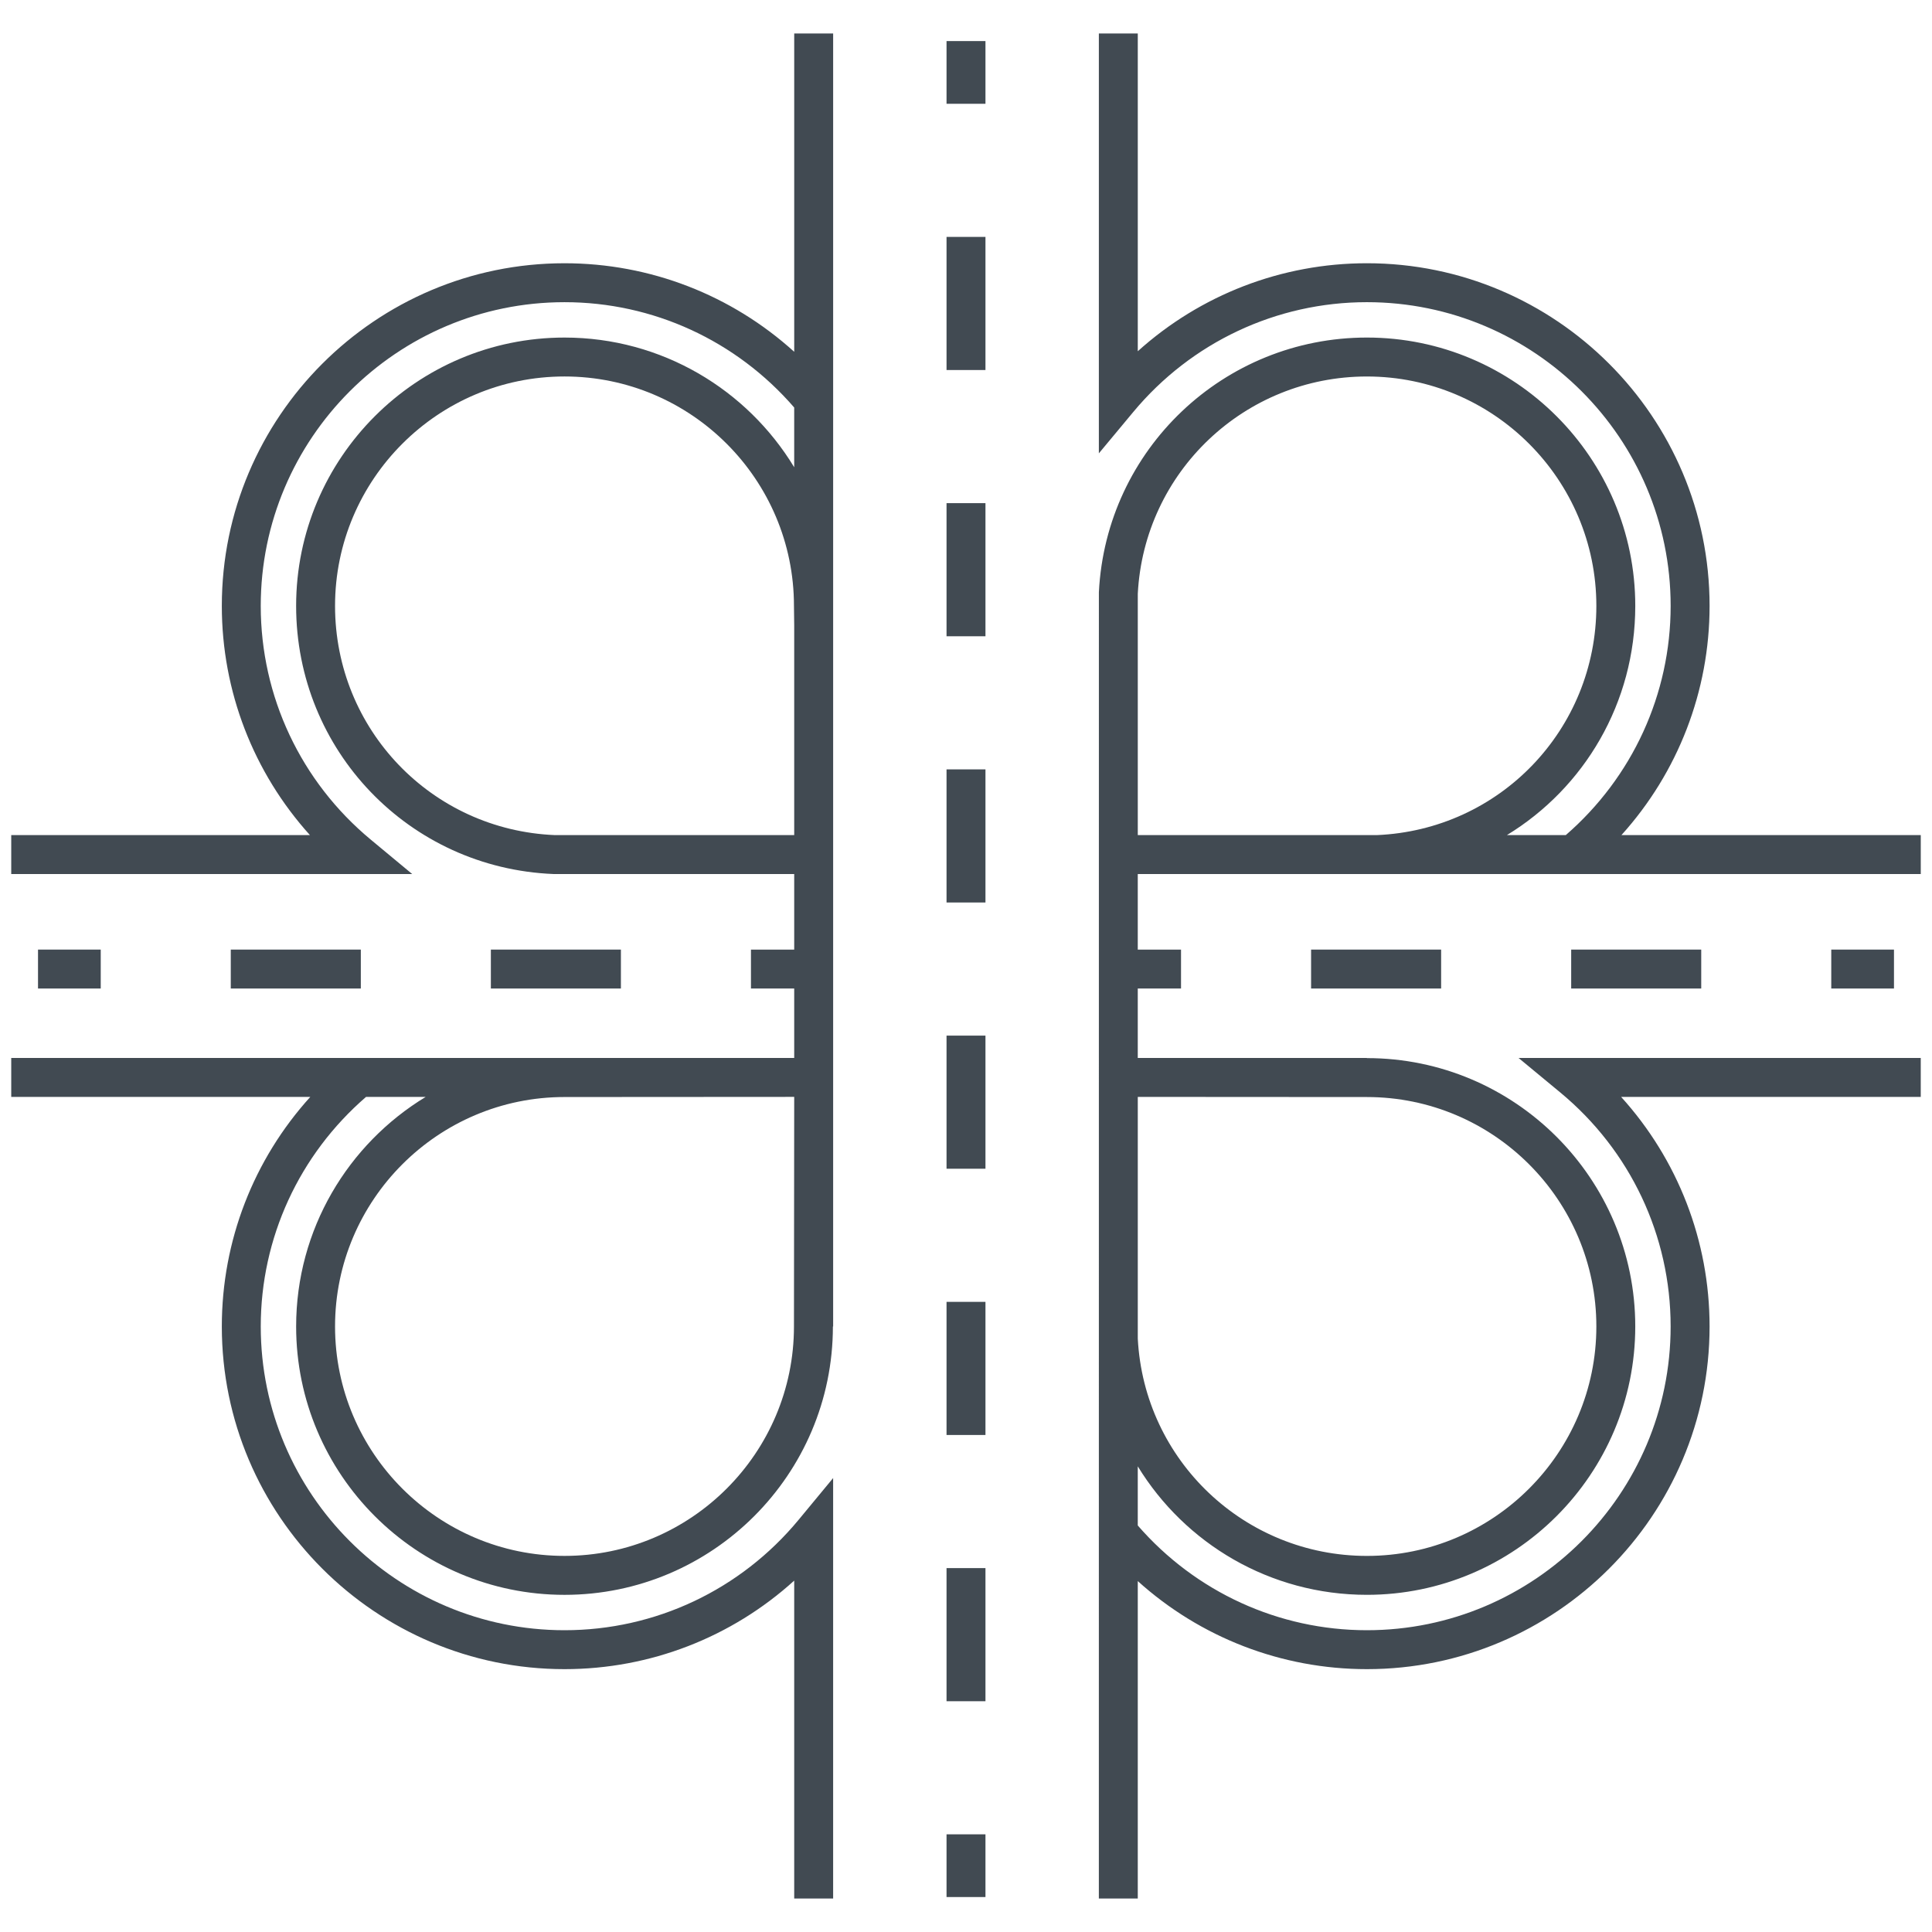
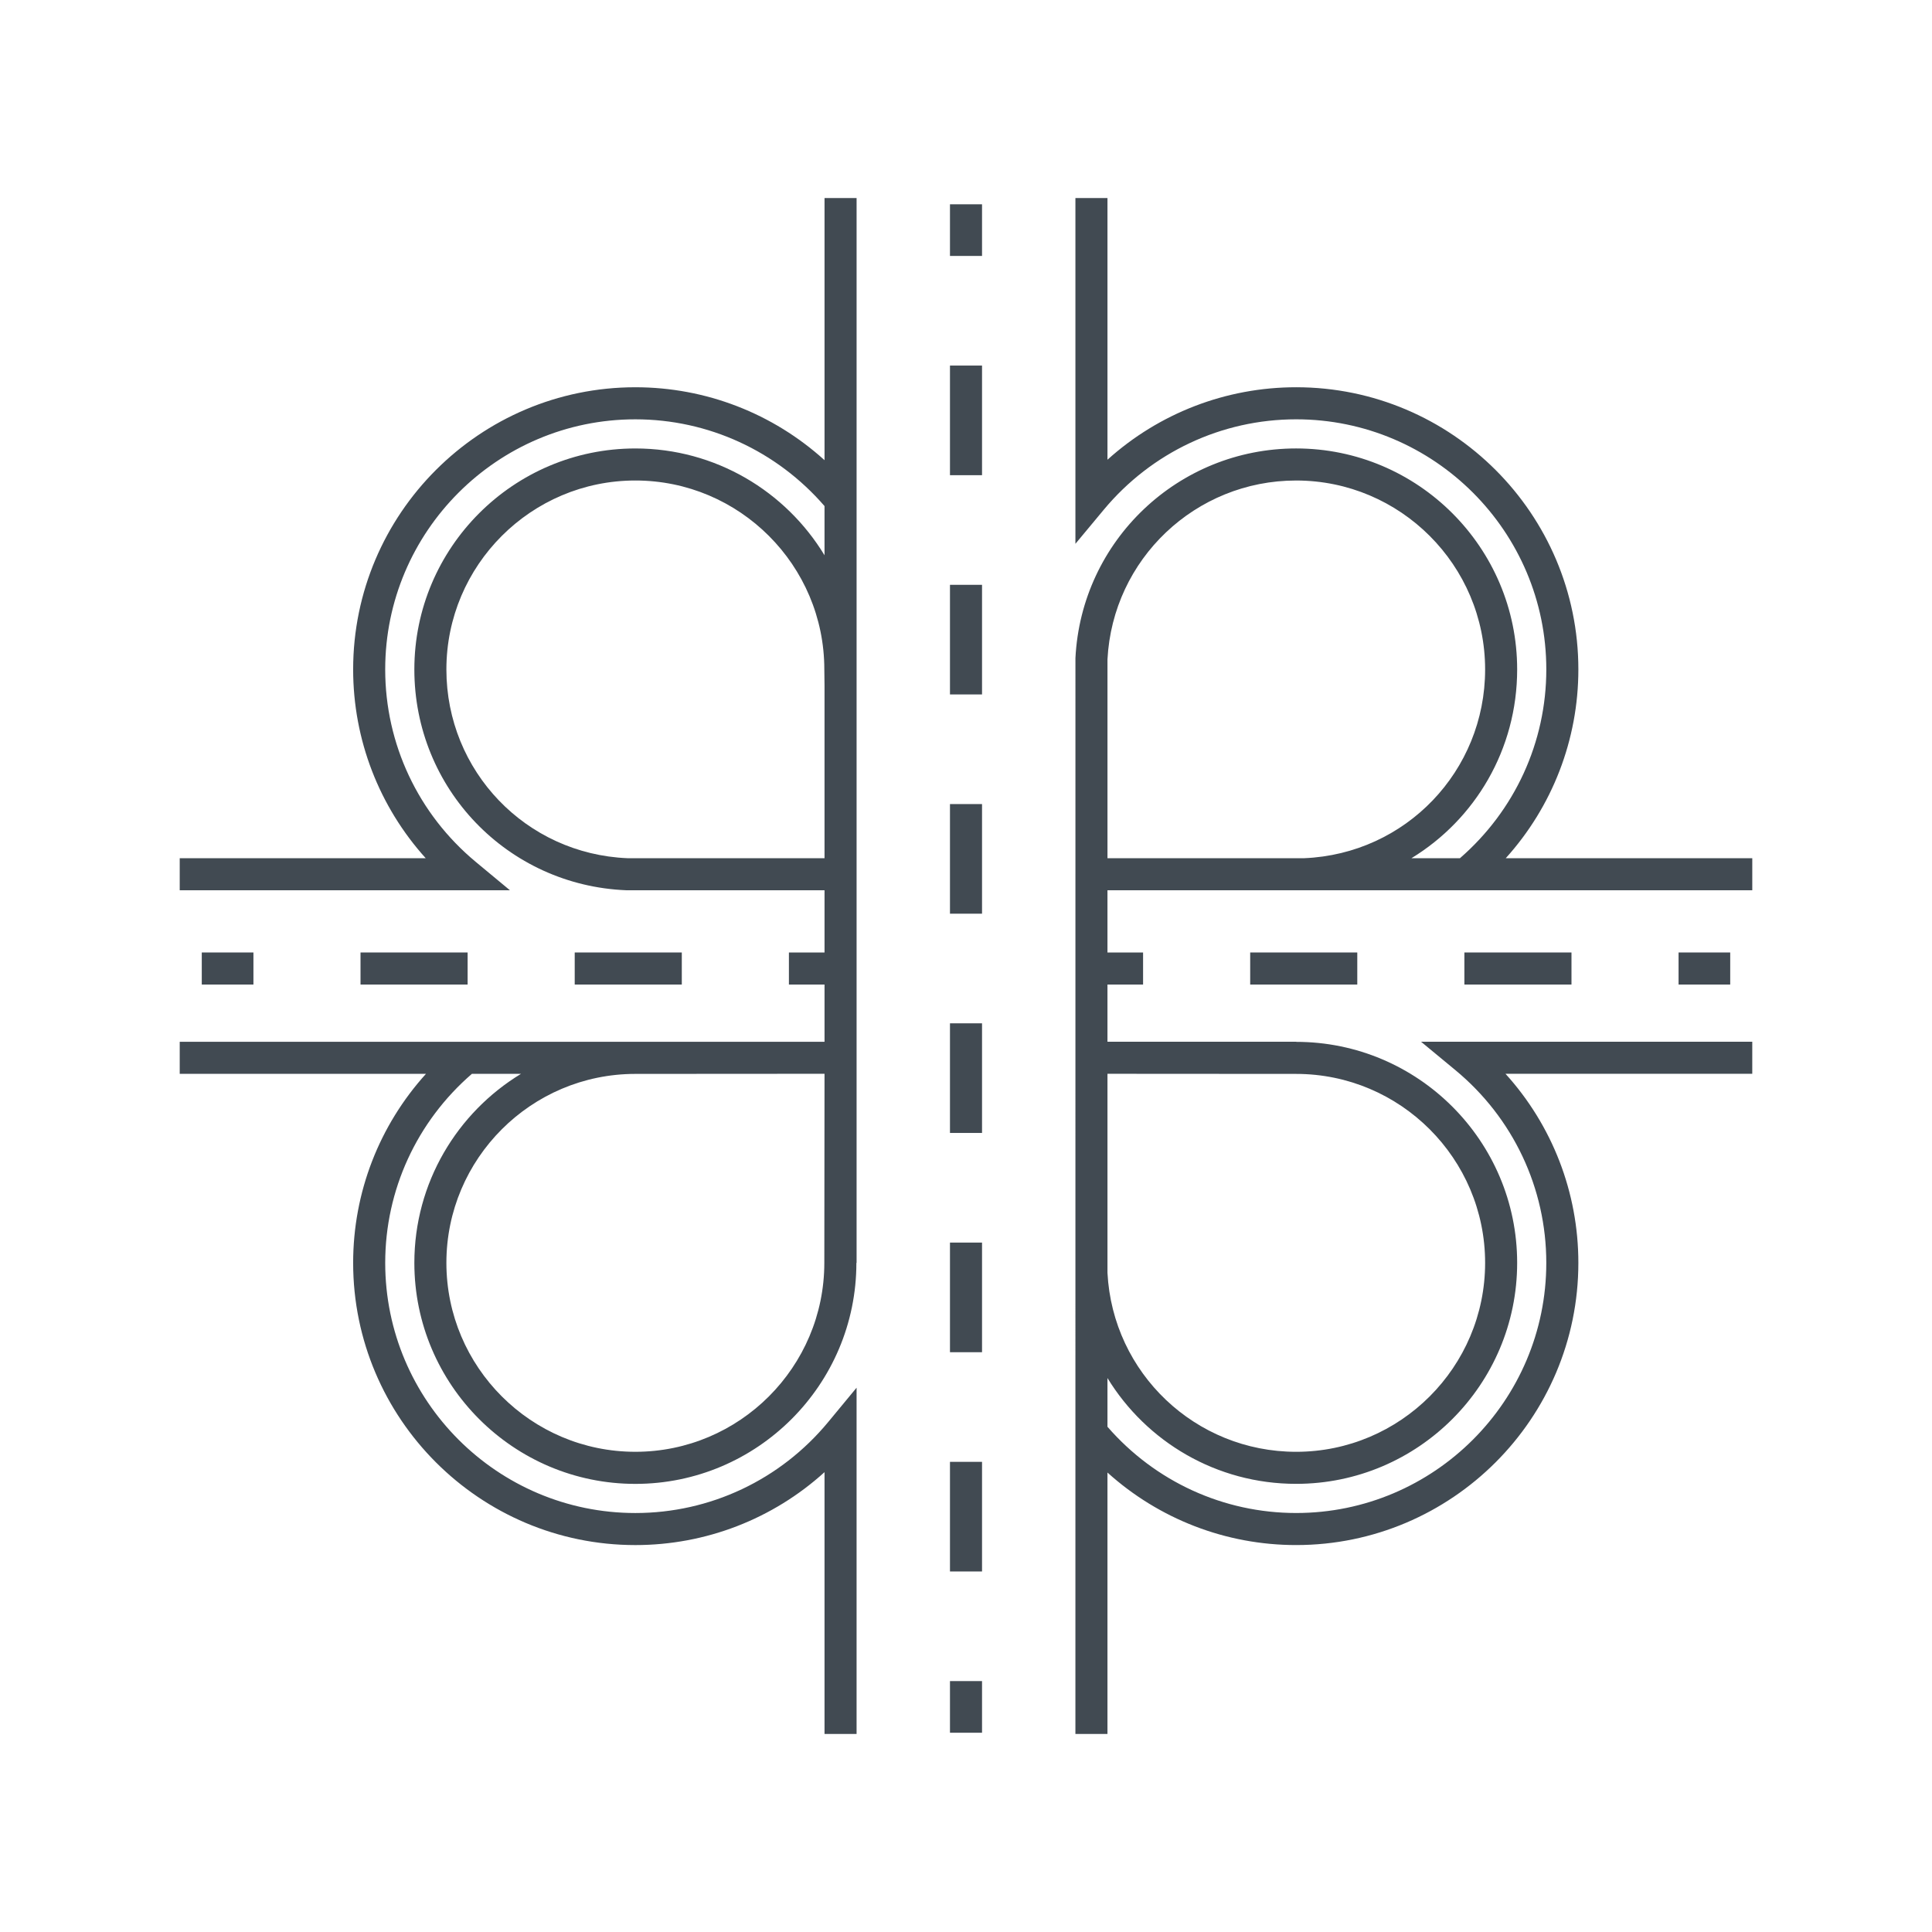
<svg xmlns="http://www.w3.org/2000/svg" version="1.1" id="Capa_1" x="0px" y="0px" width="430px" height="430px" viewBox="0 0 430 430" enable-background="new 0 0 430 430" xml:space="preserve">
  <g>
-     <path fill="#414A52" d="M176.765,78.298c-13.946-12.629-32.058-19.707-51.124-19.707c-42.056,0-76.271,34.213-76.271,76.263   c0,19.013,7.041,37.087,19.612,51.014H2.5v8.664h89.243l-9.234-7.666c-15.555-12.912-24.476-31.869-24.476-52.012   c0-37.272,30.326-67.598,67.606-67.598c19.694,0,38.23,8.537,51.124,23.445v13.295C166.288,86.708,147.291,75.13,125.64,75.13   c-32.938,0-59.732,26.792-59.732,59.725c0,32.166,25.163,58.378,57.286,59.674l53.571,0.004v16.819h-9.627v8.664h9.627v15.456H2.5   v8.662h66.562c-12.622,13.938-19.692,32.038-19.692,51.093c0,42.057,34.214,76.271,76.271,76.271   c19.067,0,37.182-7.073,51.124-19.707v70.757h8.664v-93.582l-7.67,9.276c-12.921,15.628-31.917,24.592-52.118,24.592   c-37.28,0-67.606-30.327-67.606-67.605c0-19.682,8.532-38.204,23.434-51.092h13.27c-17.268,10.479-28.829,29.461-28.829,51.092   c0,32.938,26.797,59.731,59.733,59.731c32.938,0,59.733-26.796,59.733-59.731h0.055V7.455h-8.664V78.298L176.765,78.298z    M123.487,185.866c-27.433-1.138-48.916-23.533-48.916-51.014c0-28.154,22.91-51.061,51.07-51.061s51.069,22.905,51.069,51.061   l0.055,4.332v46.682H123.487z M176.71,295.223c0,28.16-22.909,51.069-51.069,51.069c-28.161,0-51.07-22.909-51.07-51.069   c0-28.153,22.91-51.061,51.07-51.061l51.124-0.032L176.71,295.223z" />
-     <path fill="#414A52" d="M427.5,185.866h-66.623c12.574-13.927,19.62-32,19.62-51.014c0-42.05-34.214-76.263-76.271-76.263   c-18.996,0-37.062,7.031-50.993,19.586V7.455h-8.663V100.9l7.662-9.208c12.92-15.529,31.871-24.438,51.994-24.438   c37.278,0,67.606,30.325,67.606,67.599c0,19.639-8.499,38.133-23.339,51.014h-13.107c17.2-10.484,28.572-29.396,28.572-51.014   c0-32.933-26.797-59.725-59.733-59.725c-31.844,0-58.046,24.89-59.649,56.659l-0.008,290.758h8.664v-70.646   c13.929,12.562,31.992,19.599,50.993,19.599c42.059,0,76.271-34.215,76.271-76.271c0-19.053-7.066-37.154-19.688-51.092h66.688   v-8.663h-89.509l9.273,7.67c15.613,12.917,24.569,31.9,24.569,52.085c0,37.279-30.328,67.606-67.607,67.606   c-19.621,0-38.106-8.486-50.992-23.31v-13.165c10.514,17.202,29.456,28.598,50.992,28.598c32.938,0,59.734-26.796,59.734-59.731   c0-32.934-26.796-59.725-59.734-59.725v-0.031H253.23v-15.455h9.627v-8.664h-9.627v-16.82H427.5V185.866z M304.227,244.165   c28.16,0,51.069,22.905,51.069,51.061c0,28.16-22.909,51.069-51.069,51.069c-27.199,0-49.582-21.239-50.993-48.369v-53.793   L304.227,244.165z M253.234,132.151c1.411-27.123,23.794-48.357,50.993-48.357c28.16,0,51.069,22.905,51.069,51.061   c0,27.479-21.479,49.876-48.903,51.014h-53.159V132.151L253.234,132.151z" />
-     <rect x="210.668" y="9.142" fill="#414A52" width="8.664" height="13.958" />
-     <rect x="210.668" y="289.752" fill="#414A52" width="8.664" height="29.628" />
-     <rect x="210.668" y="349.009" fill="#414A52" width="8.664" height="29.628" />
-     <rect x="210.668" y="230.494" fill="#414A52" width="8.664" height="29.628" />
-     <rect x="210.668" y="52.728" fill="#414A52" width="8.664" height="29.627" />
-     <rect x="210.668" y="171.239" fill="#414A52" width="8.664" height="29.627" />
-     <rect x="210.668" y="111.984" fill="#414A52" width="8.664" height="29.627" />
-     <rect x="210.668" y="408.261" fill="#414A52" width="8.664" height="13.959" />
-     <rect x="51.363" y="211.348" fill="#414A52" width="28.944" height="8.664" />
-     <rect x="109.251" y="211.348" fill="#414A52" width="28.942" height="8.664" />
-     <rect x="8.461" y="211.348" fill="#414A52" width="13.959" height="8.664" />
-     <rect x="407.579" y="211.348" fill="#414A52" width="13.958" height="8.664" />
-     <rect x="291.805" y="211.348" fill="#414A52" width="28.943" height="8.664" />
-     <rect x="349.694" y="211.348" fill="#414A52" width="28.943" height="8.664" />
+     <path fill="#414A52" d="M183.512,102.42c-11.485-10.4-26.4-16.229-42.102-16.229c-34.634,0-62.811,28.176-62.811,62.805   c0,15.658,5.798,30.542,16.15,42.012H40v7.135h73.494l-7.604-6.313c-12.81-10.633-20.156-26.245-20.156-42.833   c0-30.695,24.974-55.669,55.675-55.669c16.219,0,31.484,7.031,42.102,19.308v10.949c-8.626-14.237-24.271-23.772-42.101-23.772   c-27.125,0-49.19,22.064-49.19,49.186c0,26.49,20.722,48.076,47.176,49.143l44.118,0.004v13.851h-7.928v7.136h7.928v12.729H40   v7.133h54.815c-10.395,11.479-16.216,26.384-16.216,42.077c0,34.635,28.176,62.811,62.811,62.811   c15.702,0,30.62-5.824,42.102-16.229v58.271h7.135v-77.067l-6.316,7.639c-10.641,12.87-26.284,20.252-42.92,20.252   c-30.702,0-55.675-24.975-55.675-55.675c0-16.209,7.026-31.462,19.298-42.075h10.928c-14.22,8.629-23.741,24.262-23.741,42.075   c0,27.125,22.068,49.191,49.191,49.191c27.125,0,49.192-22.068,49.192-49.191h0.045V44.079h-7.135v58.341H183.512z    M139.636,191.006c-22.591-0.937-40.284-19.38-40.284-42.011c0-23.186,18.867-42.051,42.058-42.051   c23.19,0,42.057,18.863,42.057,42.051l0.045,3.567v38.444H139.636z M183.467,281.064c0,23.191-18.866,42.058-42.057,42.058   c-23.192,0-42.058-18.866-42.058-42.058c0-23.185,18.867-42.05,42.058-42.05l42.102-0.027L183.467,281.064z" />
+     <path fill="#414A52" d="M390,191.006h-54.866c10.355-11.469,16.158-26.353,16.158-42.011c0-34.629-28.177-62.806-62.812-62.806   c-15.644,0-30.521,5.791-41.994,16.13v-58.24h-7.134v76.955l6.31-7.583c10.64-12.789,26.247-20.125,42.818-20.125   c30.7,0,55.677,24.974,55.677,55.67c0,16.173-7,31.403-19.221,42.012h-10.794c14.164-8.635,23.529-24.208,23.529-42.012   c0-27.122-22.067-49.186-49.191-49.186c-26.225,0-47.803,20.498-49.123,46.661l-0.007,239.449h7.135v-58.18   c11.472,10.346,26.347,16.14,41.995,16.14c34.637,0,62.812-28.177,62.812-62.811c0-15.691-5.819-30.598-16.214-42.076h54.919   v-7.134h-73.713l7.637,6.316c12.857,10.638,20.233,26.27,20.233,42.894c0,30.7-24.976,55.676-55.677,55.676   c-16.158,0-31.381-6.989-41.993-19.197v-10.842c8.659,14.167,24.258,23.551,41.993,23.551c27.126,0,49.193-22.066,49.193-49.189   c0-27.122-22.067-49.186-49.193-49.186v-0.025h-41.993v-12.728h7.928v-7.135h-7.928V198.14H390V191.006z M288.481,239.016   c23.191,0,42.058,18.863,42.058,42.051c0,23.19-18.866,42.057-42.058,42.057c-22.399,0-40.832-17.491-41.994-39.834v-44.3   L288.481,239.016z M246.487,146.77c1.162-22.336,19.595-39.824,41.994-39.824c23.191,0,42.058,18.863,42.058,42.051   c0,22.629-17.689,41.074-40.273,42.011h-43.778V146.77L246.487,146.77z" />
+     <rect x="211.433" y="45.469" fill="#414A52" width="7.135" height="11.495" />
+     <rect x="211.433" y="276.558" fill="#414A52" width="7.135" height="24.4" />
+     <rect x="211.433" y="325.359" fill="#414A52" width="7.135" height="24.399" />
+     <rect x="211.433" y="227.758" fill="#414A52" width="7.135" height="24.399" />
+     <rect x="211.433" y="81.363" fill="#414A52" width="7.135" height="24.399" />
+     <rect x="211.433" y="178.96" fill="#414A52" width="7.135" height="24.398" />
+     <rect x="211.433" y="130.162" fill="#414A52" width="7.135" height="24.398" />
+     <rect x="211.433" y="374.155" fill="#414A52" width="7.135" height="11.495" />
+     <rect x="80.24" y="211.991" fill="#414A52" width="23.836" height="7.135" />
+     <rect x="127.913" y="211.991" fill="#414A52" width="23.834" height="7.135" />
+     <rect x="44.909" y="211.991" fill="#414A52" width="11.496" height="7.135" />
+     <rect x="373.595" y="211.991" fill="#414A52" width="11.494" height="7.135" />
+     <rect x="278.251" y="211.991" fill="#414A52" width="23.836" height="7.135" />
+     <rect x="325.924" y="211.991" fill="#414A52" width="23.836" height="7.135" />
  </g>
</svg>
